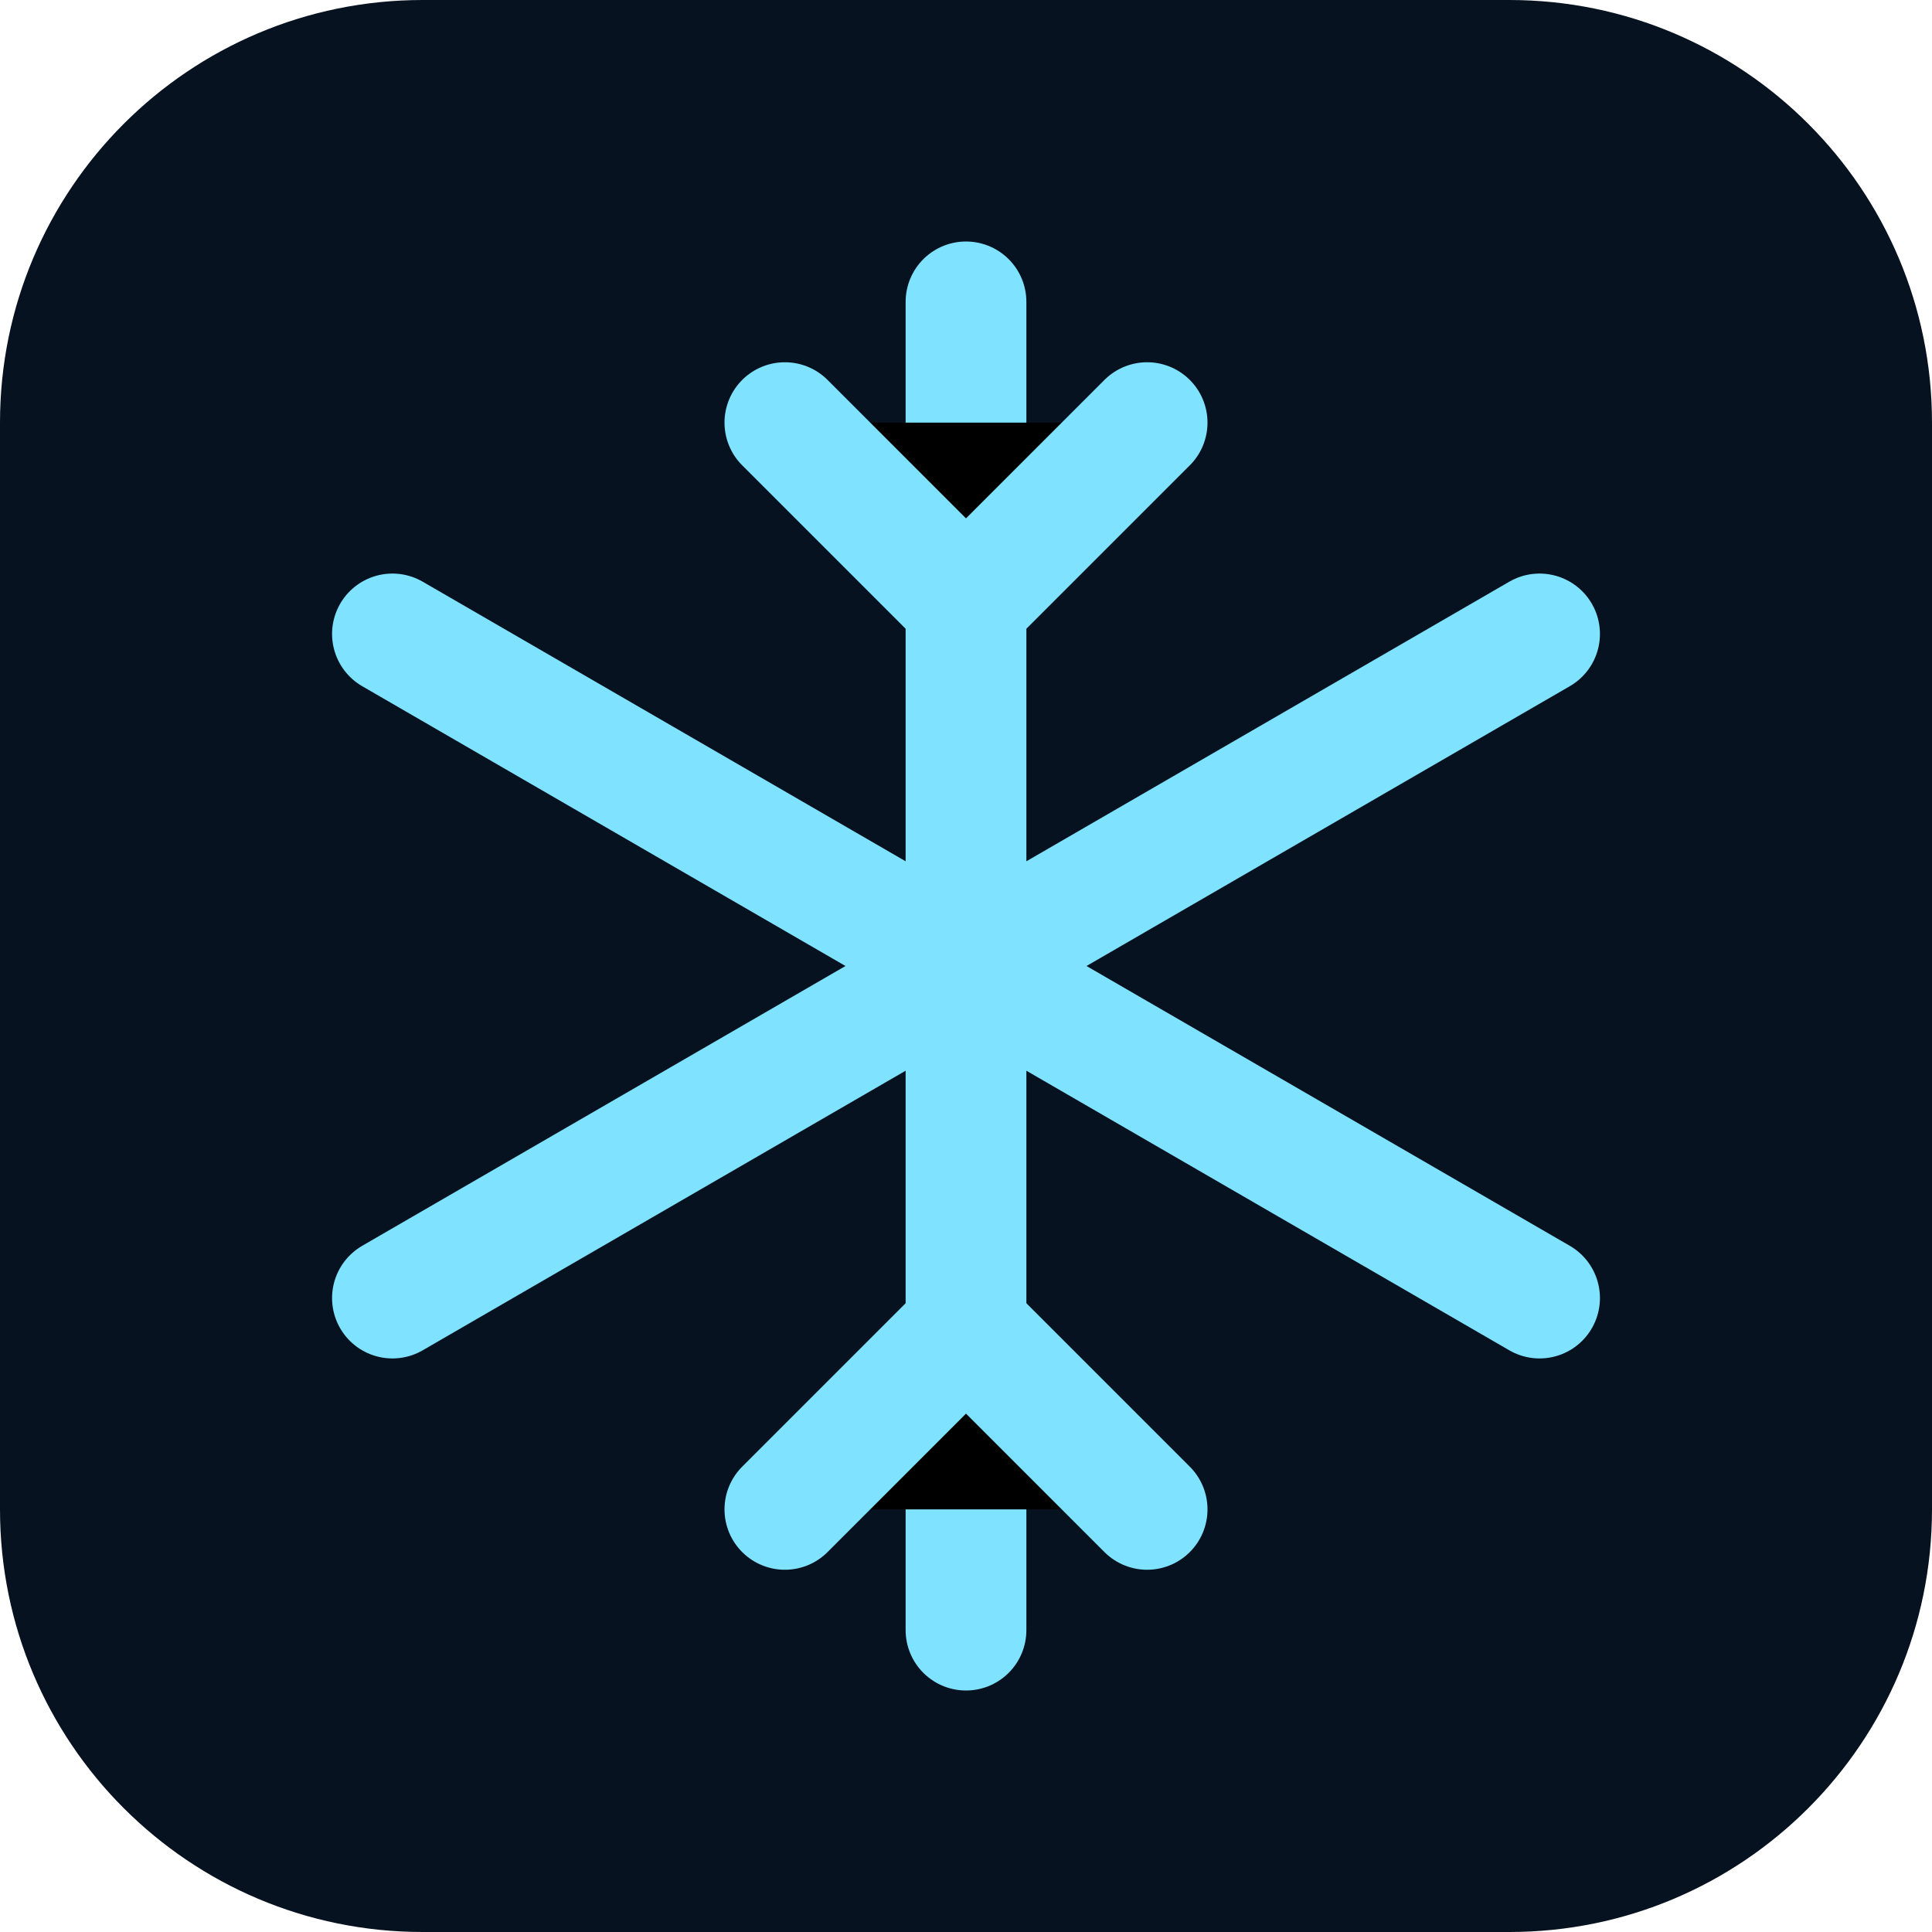
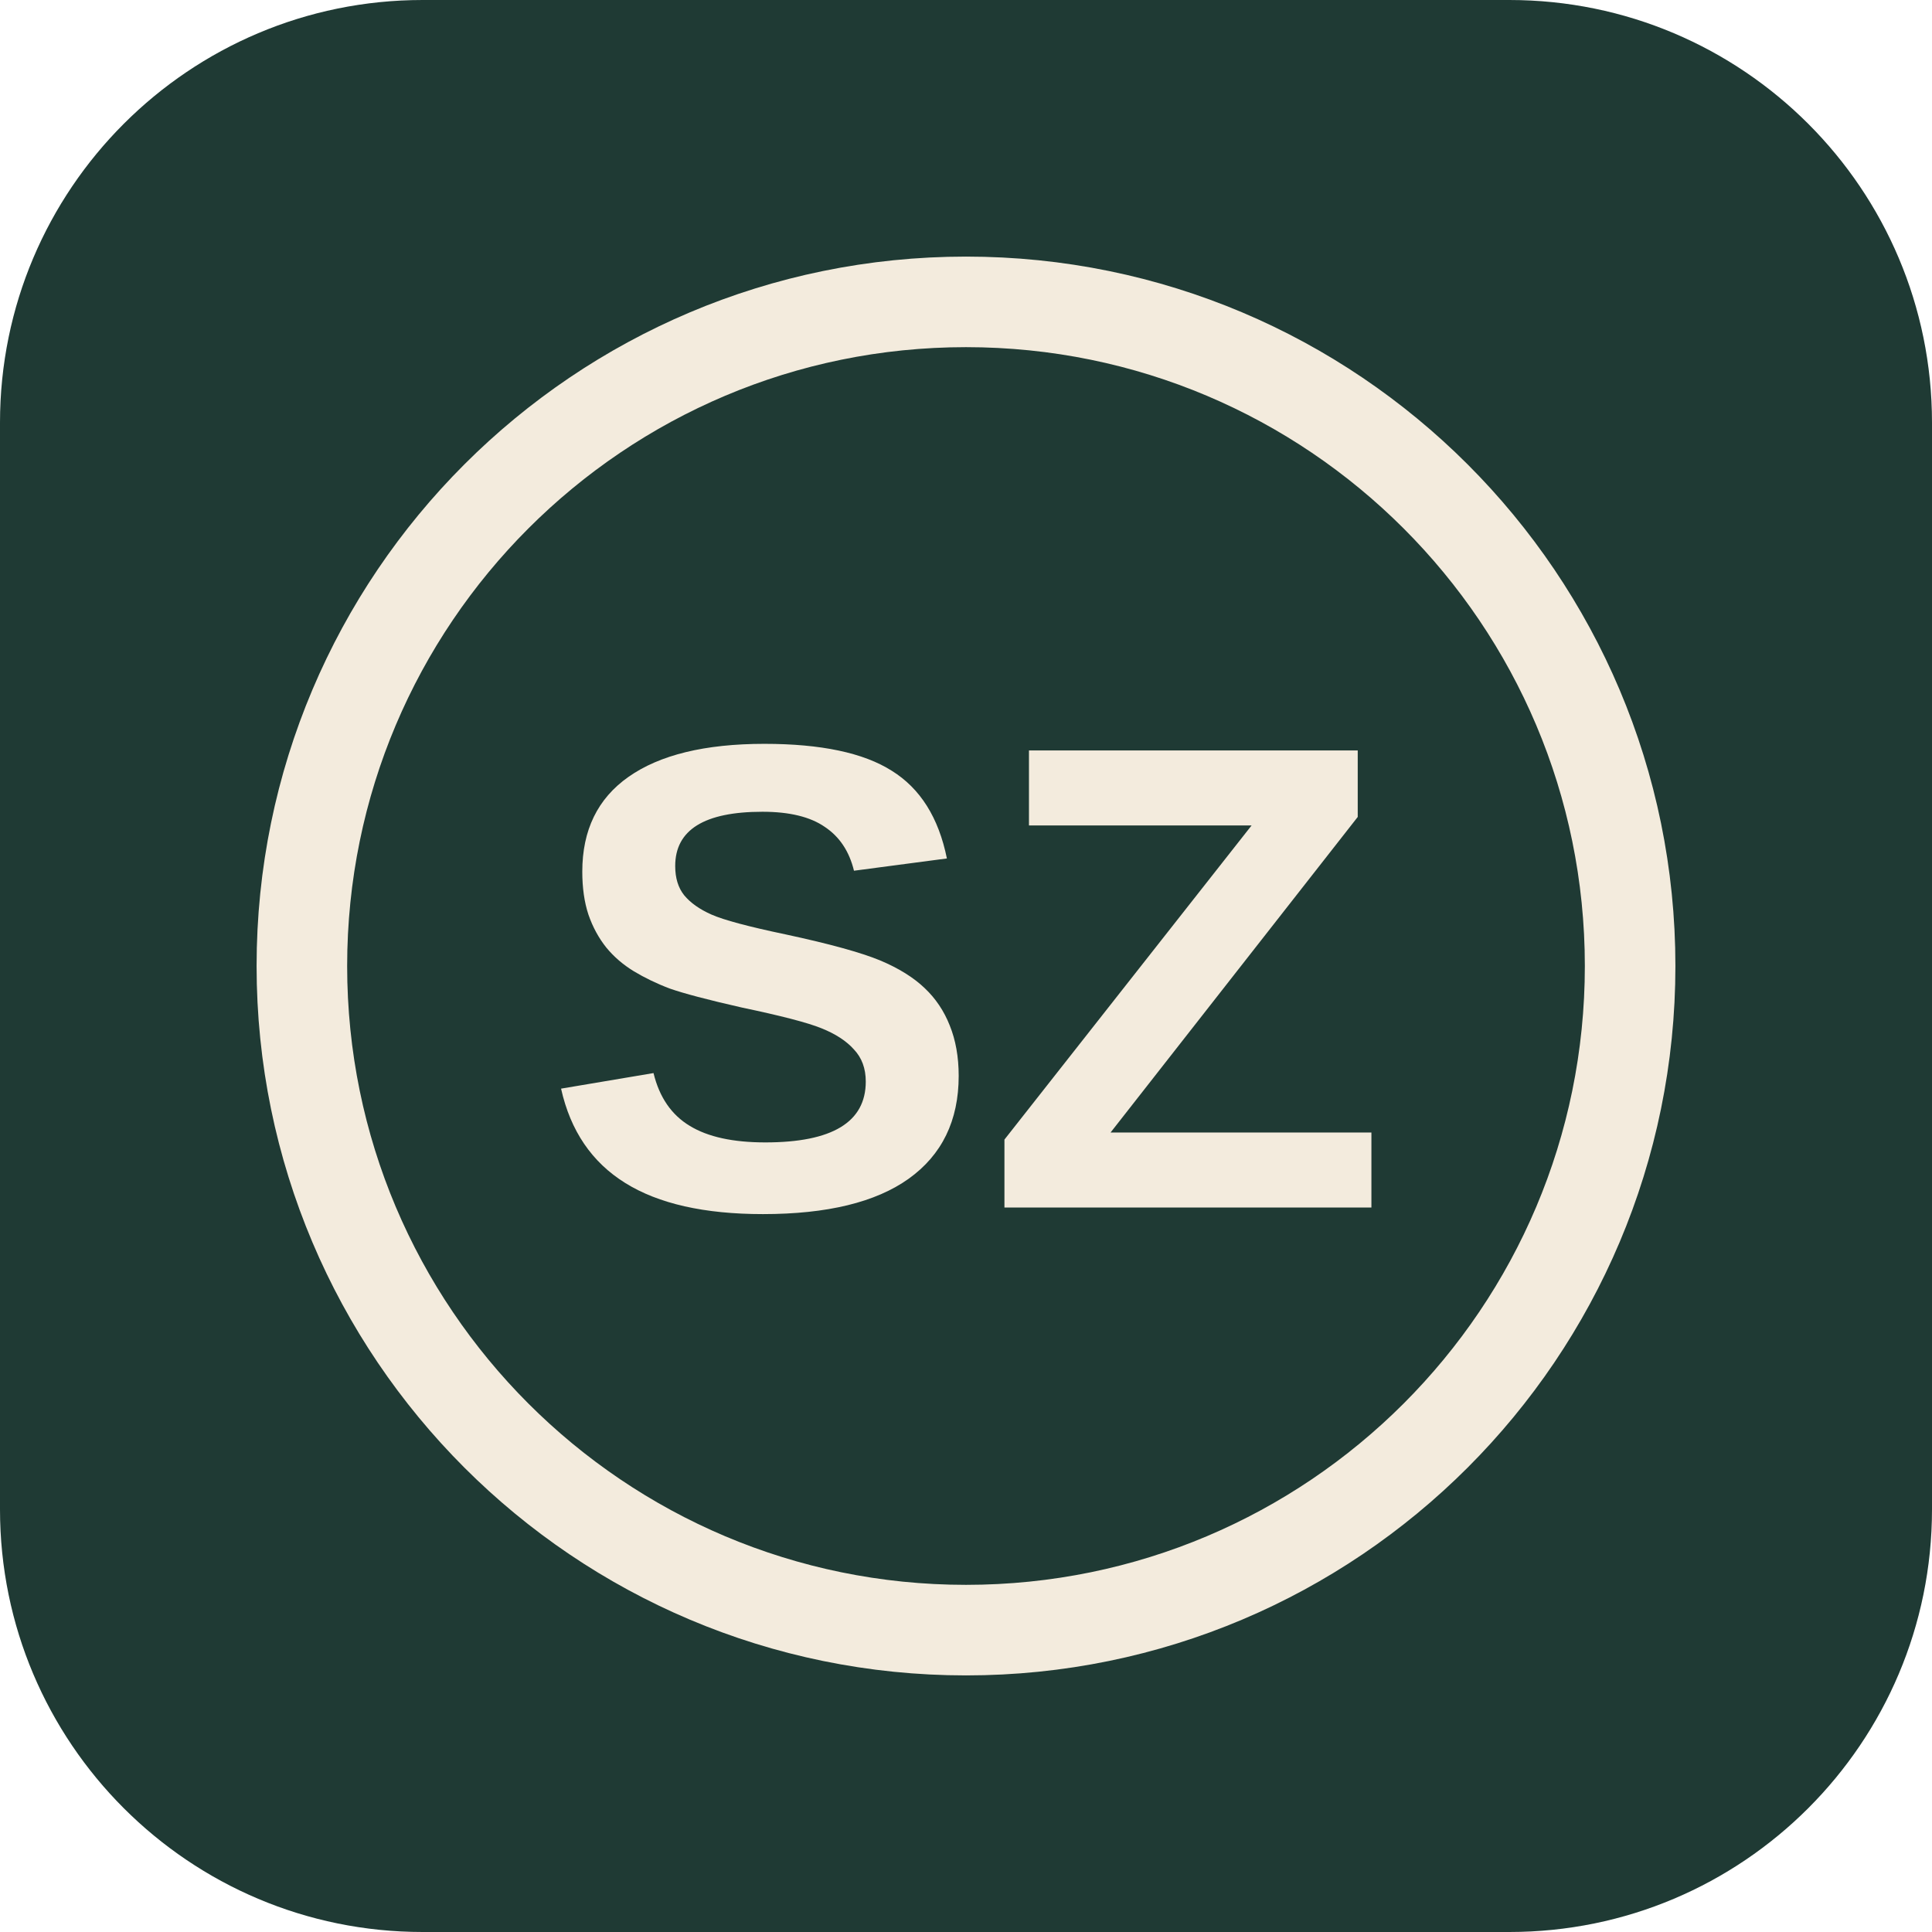
<svg xmlns="http://www.w3.org/2000/svg" viewBox="0 0 64 64">
-   <rect width="64" height="64" rx="14" fill="#06121f" />
-   <g stroke="#7fe3ff" stroke-width="4" stroke-linecap="round">
-     <path d="M32 10v44M13 21l38 22M13 43l38-22" />
-     <path d="M26 14l6 6 6-6M26 50l6-6 6 6" />
-   </g>
+   <rect width="64" height="64" rx="14" fill="#1F3A34" />
+   <circle cx="32" cy="32" r="22" fill="none" stroke="#F3EBDD" stroke-width="3" />
+   <text x="32" y="40" text-anchor="middle" font-family="Arial Black, Arial, sans-serif" font-weight="900" font-size="22" fill="#F3EBDD">SZ</text>
</svg>
